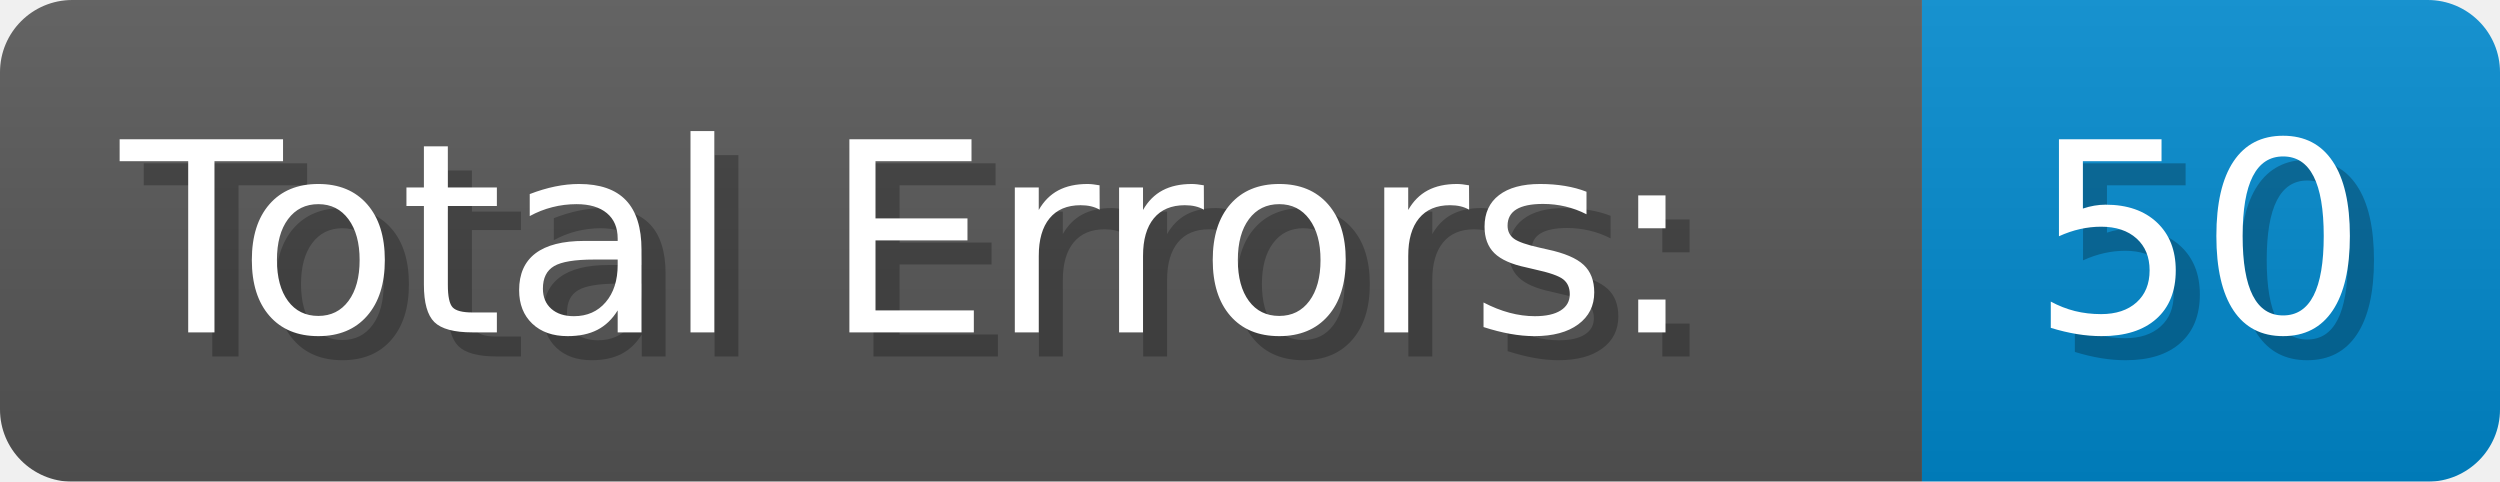
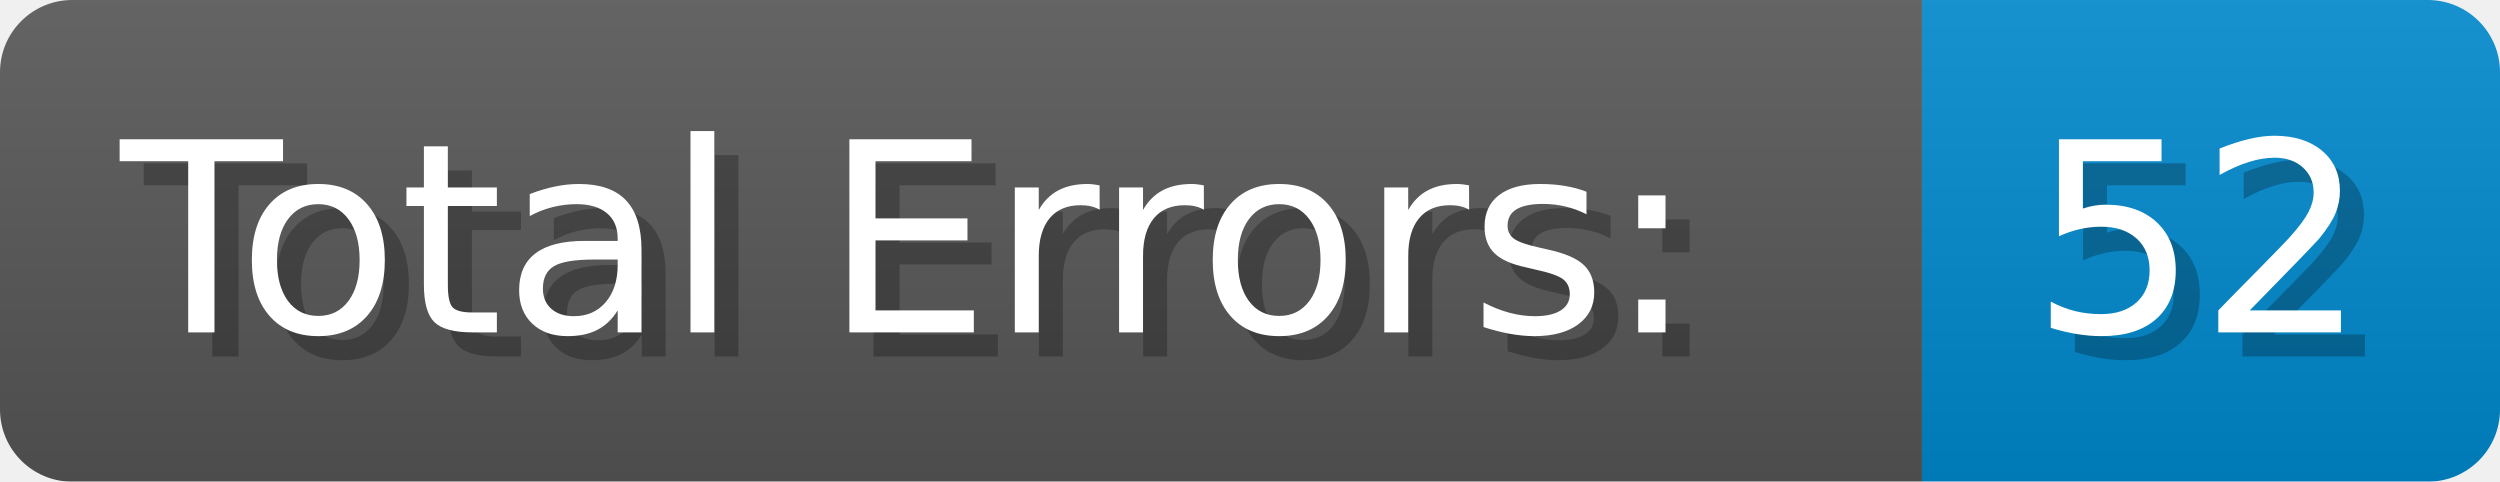
- <svg xmlns="http://www.w3.org/2000/svg" width="155.7" height="30" viewBox="0 0 1038 200" role="img" aria-label="Total Errors:: 50">
+ <svg xmlns="http://www.w3.org/2000/svg" width="155.7" height="30" viewBox="0 0 1038 200" role="img" aria-label="Total Errors:: 52">
  <linearGradient id="a" x2="0" y2="100%">
    <stop offset="0" stop-opacity=".1" stop-color="#EEE" />
    <stop offset="1" stop-opacity=".1" />
  </linearGradient>
  <mask id="m">
    <rect width="1038" height="200" rx="30" fill="#FFF" />
  </mask>
  <g mask="url(#m)">
    <rect width="798" height="200" fill="#555" />
    <rect width="240" height="200" fill="#08C" x="798" />
    <rect width="1038" height="200" fill="url(#a)" />
  </g>
  <g aria-hidden="true" fill="#fff" text-anchor="start" font-family="Verdana,DejaVu Sans,sans-serif" font-size="110">
    <text x="60" y="148" textLength="698" fill="#000" opacity="0.25">Total Errors:</text>
    <text x="50" y="138" textLength="698">Total Errors:</text>
-     <text x="853" y="148" textLength="140" fill="#000" opacity="0.25">50</text>
-     <text x="843" y="138" textLength="140">50</text>
+     <text x="853" y="148" textLength="140" fill="#000" opacity="0.25">52</text>
+     <text x="843" y="138" textLength="140">52</text>
  </g>
</svg>
